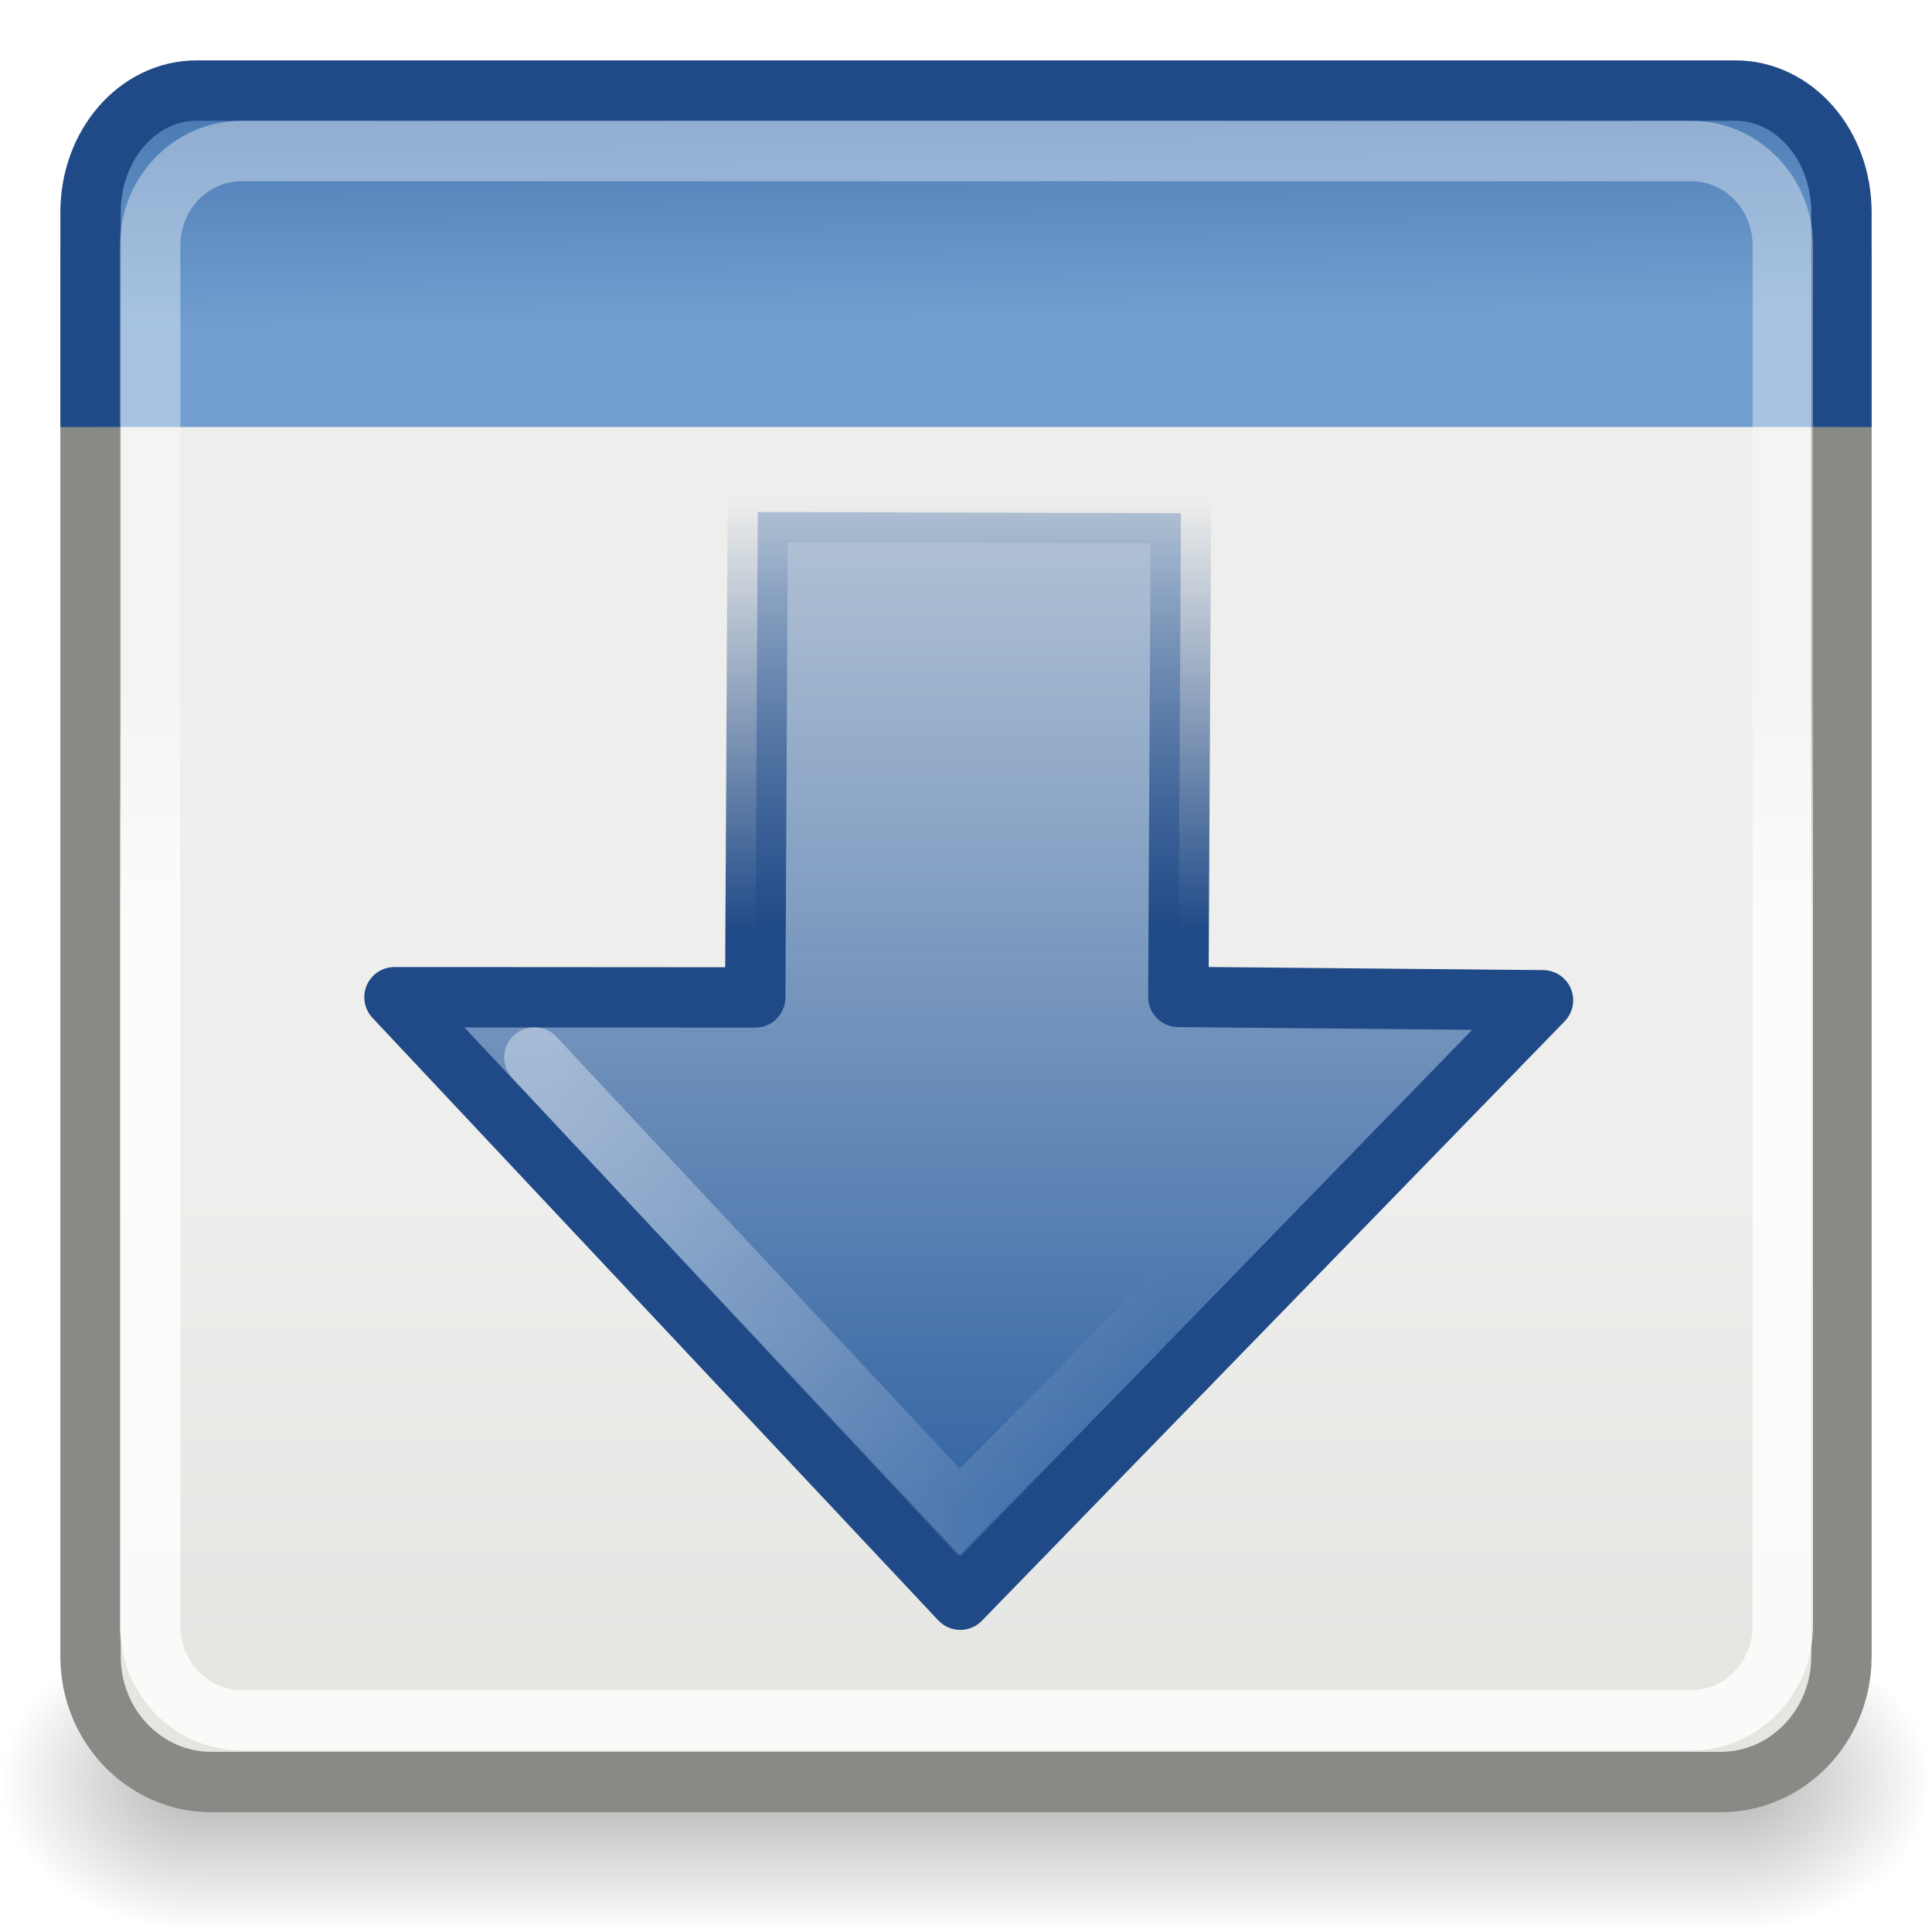
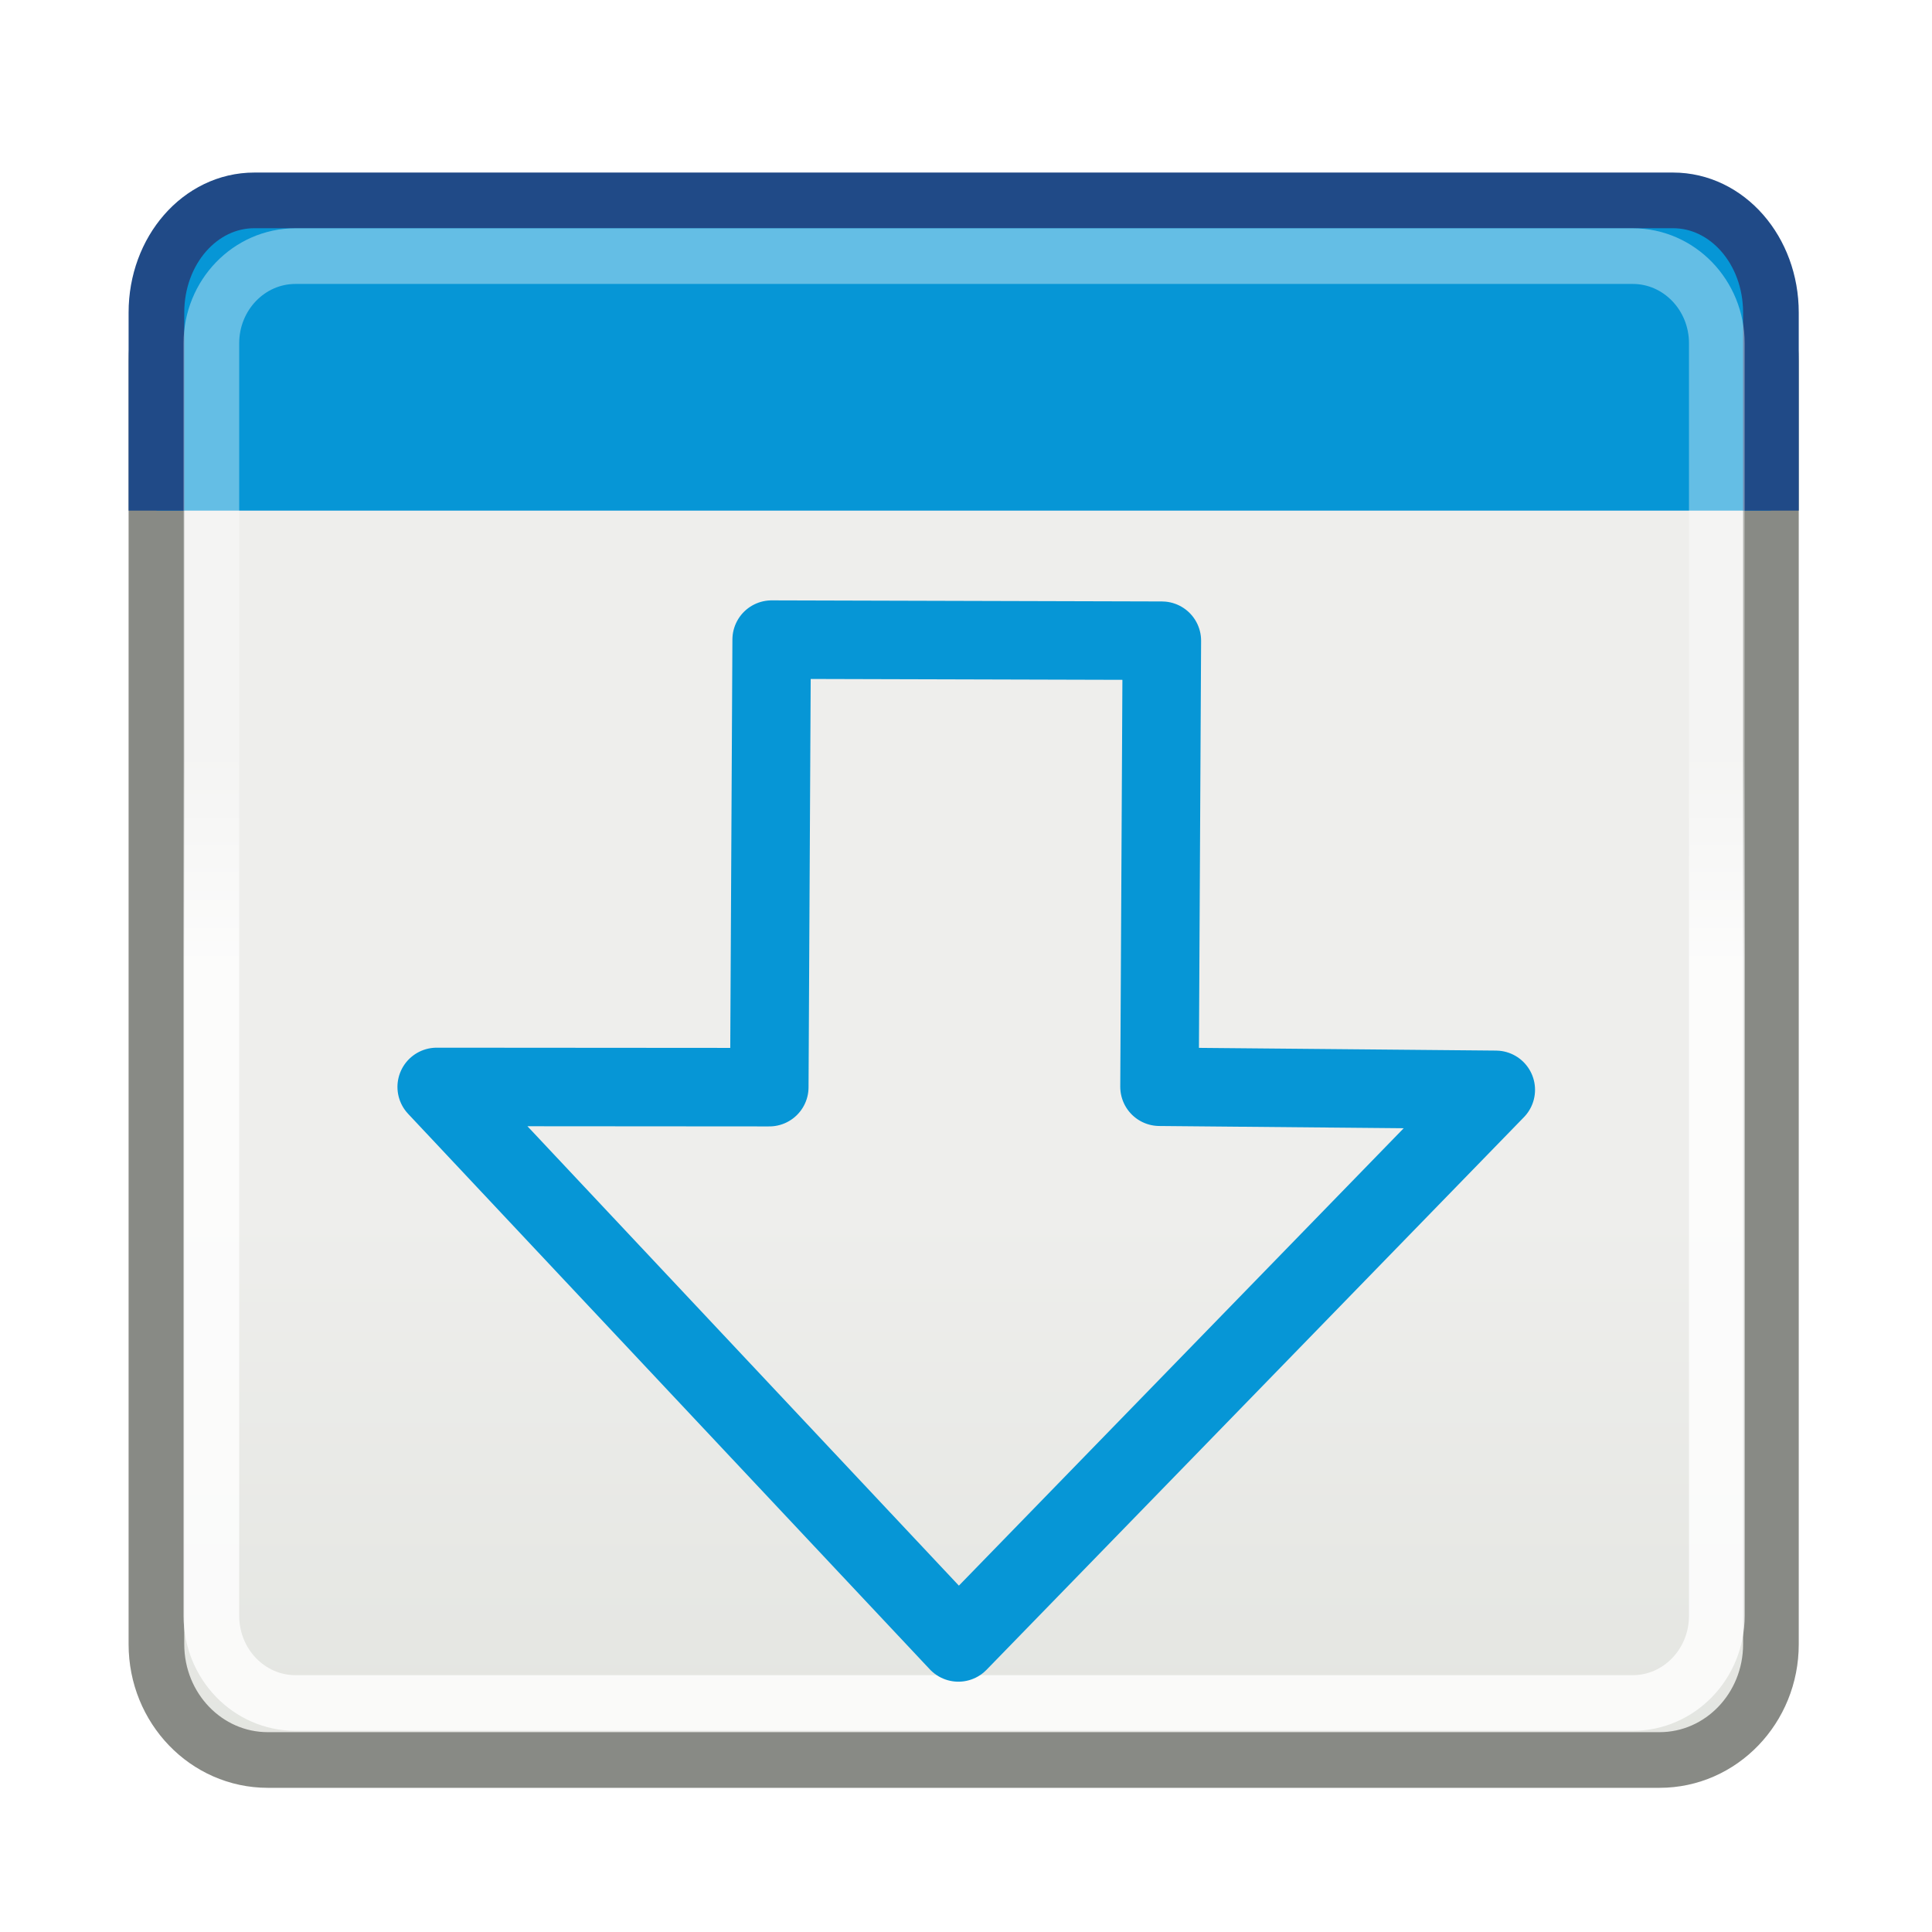
<svg xmlns="http://www.w3.org/2000/svg" xmlns:xlink="http://www.w3.org/1999/xlink" width="32" height="32" id="svg11300" version="1.0">
  <defs id="defs3">
-     <linearGradient id="linearGradient8842">
-       <stop style="stop-color:#ffffff;stop-opacity:1;" offset="0" id="stop8844" />
-       <stop style="stop-color:#ffffff;stop-opacity:0;" offset="1" id="stop8846" />
-     </linearGradient>
-     <linearGradient id="linearGradient8062">
-       <stop style="stop-color:#204a87;stop-opacity:1;" offset="0" id="stop8064" />
-       <stop style="stop-color:#204a87;stop-opacity:0;" offset="1" id="stop8066" />
-     </linearGradient>
-     <linearGradient id="linearGradient4138">
-       <stop id="stop4140" offset="0" style="stop-color:#3465a4;stop-opacity:1;" />
-       <stop id="stop4142" offset="1" style="stop-color:#3465a4;stop-opacity:0;" />
-     </linearGradient>
-     <linearGradient xlink:href="#linearGradient4138" id="linearGradient2275" gradientUnits="userSpaceOnUse" gradientTransform="matrix(1.745167,0,0,-1.753019,-24.10855,48.44906)" x1="22.958" y1="13.434" x2="22.958" y2="27.138" />
-     <linearGradient xlink:href="#linearGradient8062" id="linearGradient8068" x1="16.046" y1="15.427" x2="16.046" y2="8.268" gradientUnits="userSpaceOnUse" />
-     <linearGradient xlink:href="#linearGradient8842" id="linearGradient8848" x1="9.06" y1="17.769" x2="19.401" y2="17.769" gradientUnits="userSpaceOnUse" />
-     <radialGradient r="2.172" fy="-12.203" fx="51.438" cy="-12.203" cx="51.438" gradientTransform="matrix(-1.957639,-9.2540676e-8,-1.2888861e-7,1.456579,110.0178,62.73803)" gradientUnits="userSpaceOnUse" id="radialGradient8045" xlink:href="#linearGradient51765" />
-     <radialGradient r="2.172" fy="-12.203" fx="51.438" cy="-12.203" cx="51.438" gradientTransform="matrix(1.957639,-8.146468e-7,6.6614241e-7,1.456579,-59.01756,62.73807)" gradientUnits="userSpaceOnUse" id="radialGradient8043" xlink:href="#linearGradient51765" />
-     <linearGradient y2="-5.563" x2="32.085" y1="-14.402" x1="32.085" gradientTransform="matrix(0.9788196,0,0,0.7154223,-8.500802,52.11272)" gradientUnits="userSpaceOnUse" id="linearGradient8041" xlink:href="#linearGradient47870" />
-     <linearGradient y2="19.539" x2="24.926" y1="40" x1="24.926" gradientTransform="matrix(1.244631,0,0,1.222395,-7.074154,-4.226544)" gradientUnits="userSpaceOnUse" id="linearGradient8035" xlink:href="#linearGradient2781" />
-     <linearGradient y2="8.124" x2="16.491" y1="3.947" x1="16.441" gradientTransform="matrix(1.244631,0,0,1.380805,-7.074154,-5.890579)" gradientUnits="userSpaceOnUse" id="linearGradient8032" xlink:href="#linearGradient3674" />
-     <linearGradient y2="13.409" x2="9.5" y1="16.264" x1="9.5" gradientTransform="matrix(1.260542,0,0,1.249796,-7.473393,-5.217343)" gradientUnits="userSpaceOnUse" id="linearGradient8029" xlink:href="#linearGradient3690" />
    <linearGradient id="linearGradient3690">
      <stop style="stop-color:white;stop-opacity:1;" offset="0" id="stop3692" />
      <stop style="stop-color:white;stop-opacity:0.469" offset="1" id="stop3694" />
-     </linearGradient>
-     <linearGradient id="linearGradient3674">
-       <stop style="stop-color:#3465a4;stop-opacity:1" offset="0" id="stop3676" />
-       <stop style="stop-color:#729fcf;stop-opacity:1;" offset="1" id="stop3678" />
    </linearGradient>
    <linearGradient id="linearGradient2781">
      <stop style="stop-color:#d3d7cf;stop-opacity:1" offset="0" id="stop2783" />
      <stop style="stop-color:#eeeeec;stop-opacity:1" offset="1" id="stop2785" />
    </linearGradient>
-     <linearGradient id="linearGradient51765">
-       <stop style="stop-color:#000000;stop-opacity:1" offset="0" id="stop51767" />
-       <stop style="stop-color:#000000;stop-opacity:0" offset="1" id="stop51769" />
-     </linearGradient>
-     <linearGradient id="linearGradient47870">
-       <stop style="stop-color:#000000;stop-opacity:0" offset="0" id="stop47872" />
-       <stop style="stop-color:#000000;stop-opacity:1" offset="0.5" id="stop47878" />
-       <stop style="stop-color:#000000;stop-opacity:0" offset="1" id="stop47874" />
-     </linearGradient>
+     <linearGradient y2="19.539" x2="24.926" y1="40" x1="24.926" gradientTransform="matrix(1.147658,0,0,1.127155,-5.314889,-1.9619)" gradientUnits="userSpaceOnUse" id="linearGradient8035" xlink:href="#linearGradient2781" />
+     <linearGradient y2="13.409" x2="9.5" y1="16.264" x1="9.5" gradientTransform="matrix(1.16233,0,0,1.152422,-5.683023,-2.875504)" gradientUnits="userSpaceOnUse" id="linearGradient8029" xlink:href="#linearGradient3690" />
  </defs>
  <g id="layer1">
-     <g id="g7962">
-       <g id="g8007" transform="matrix(0.7831573,0,0,0.7895297,-3.970607,-6.002103)">
-         <rect id="rect8009" style="opacity:0.3;fill:url(#linearGradient8041);fill-opacity:1;fill-rule:evenodd;stroke:none" y="41.809" x="9.322" height="6.323" width="32.357" />
-         <path id="path8011" style="opacity:0.3;fill:url(#radialGradient8043);fill-opacity:1;fill-rule:evenodd;stroke:none" d="M 41.678,41.8 L 41.678,48.127 C 44.022,48.103 45.93,46.705 45.93,44.974 C 45.93,43.243 44.022,41.824 41.678,41.8 z" />
-         <path id="path8013" style="opacity:0.3;fill:url(#radialGradient8045);fill-opacity:1;fill-rule:evenodd;stroke:none" d="M 9.322,41.8 L 9.322,48.127 C 6.978,48.103 5.07,46.705 5.07,44.974 C 5.07,43.243 6.978,41.824 9.322,41.8 z" />
-       </g>
-       <rect ry="2.078" rx="2" y="2.309" x="1.5" height="27.207" width="29" id="rect8015" style="fill:url(#linearGradient8035);fill-opacity:1;stroke:#888a85;stroke-width:1;stroke-miterlimit:4;stroke-opacity:1;stroke-dasharray:none" />
-       <path id="path8017" d="M 1.5,7.072 L 1.5,3.515 C 1.5,2.399 2.284,1.5 3.258,1.5 L 28.742,1.5 C 29.716,1.5 30.5,2.399 30.5,3.515 L 30.5,7.072" style="fill:url(#linearGradient8032);fill-opacity:1;stroke:#204a87;stroke-width:1;stroke-miterlimit:4;stroke-opacity:1" />
-       <rect ry="1.566" rx="1.511" y="2.502" x="2.487" height="25.99" width="27.042" id="rect8019" style="opacity:0.8;fill:none;stroke:url(#linearGradient8029);stroke-width:1;stroke-miterlimit:4;stroke-opacity:1;stroke-dasharray:none" />
+     <g id="g833">
+       <rect style="fill:url(#linearGradient8035);fill-opacity:1;stroke:#888a85;stroke-width:0.922;stroke-miterlimit:4;stroke-dasharray:none;stroke-opacity:1" id="rect8015" width="26.741" height="25.087" x="2.591" y="4.064" rx="1.844" ry="1.916" />
+       <path style="fill:#0696d6;fill-opacity:1;stroke:#204a87;stroke-width:0.922;stroke-miterlimit:4;stroke-opacity:1" d="M 2.591,8.457 V 5.177 c 0,-1.029 0.723,-1.858 1.621,-1.858 h 23.499 c 0.898,0 1.621,0.829 1.621,1.858 V 8.457" id="path8017" />
+       <rect style="opacity:0.8;fill:none;stroke:url(#linearGradient8029);stroke-width:0.922;stroke-miterlimit:4;stroke-dasharray:none;stroke-opacity:1" id="rect8019" width="24.935" height="23.965" x="3.501" y="4.242" rx="1.393" ry="1.444" />
+       <path id="path2197" d="m 15.874,27.204 -8.641,-9.201 5.509,0.004 0.039,-7.413 6.463,0.018 -0.039,7.388 5.57,0.051 z" style="display:inline;overflow:visible;visibility:visible;fill:none;fill-opacity:1;fill-rule:evenodd;stroke:#0696d6;stroke-width:1.3;stroke-linecap:round;stroke-linejoin:round;stroke-miterlimit:4;stroke-dasharray:none;stroke-dashoffset:0;stroke-opacity:1;marker:none;marker-start:none;marker-mid:none;marker-end:none" />
    </g>
-     <path id="path2197" d="M 15.905,26.496 L 6.534,16.517 L 12.509,16.521 L 12.551,8.481 L 19.56,8.5 L 19.517,16.512 L 25.557,16.568 L 15.905,26.496 z" style="fill:url(#linearGradient2275);fill-opacity:1;fill-rule:evenodd;stroke:url(#linearGradient8068);stroke-width:1;stroke-linecap:round;stroke-linejoin:round;marker:none;marker-start:none;marker-mid:none;marker-end:none;stroke-miterlimit:4;stroke-dasharray:none;stroke-dashoffset:0;stroke-opacity:1;visibility:visible;display:inline;overflow:visible" />
-     <path style="fill:none;fill-rule:evenodd;stroke:url(#linearGradient8848);stroke-width:1px;stroke-linecap:round;stroke-linejoin:miter;stroke-opacity:0.376;fill-opacity:1" d="M 8.852,17.515 L 15.888,25.048 L 19.353,21.539" id="path8070" />
  </g>
</svg>
